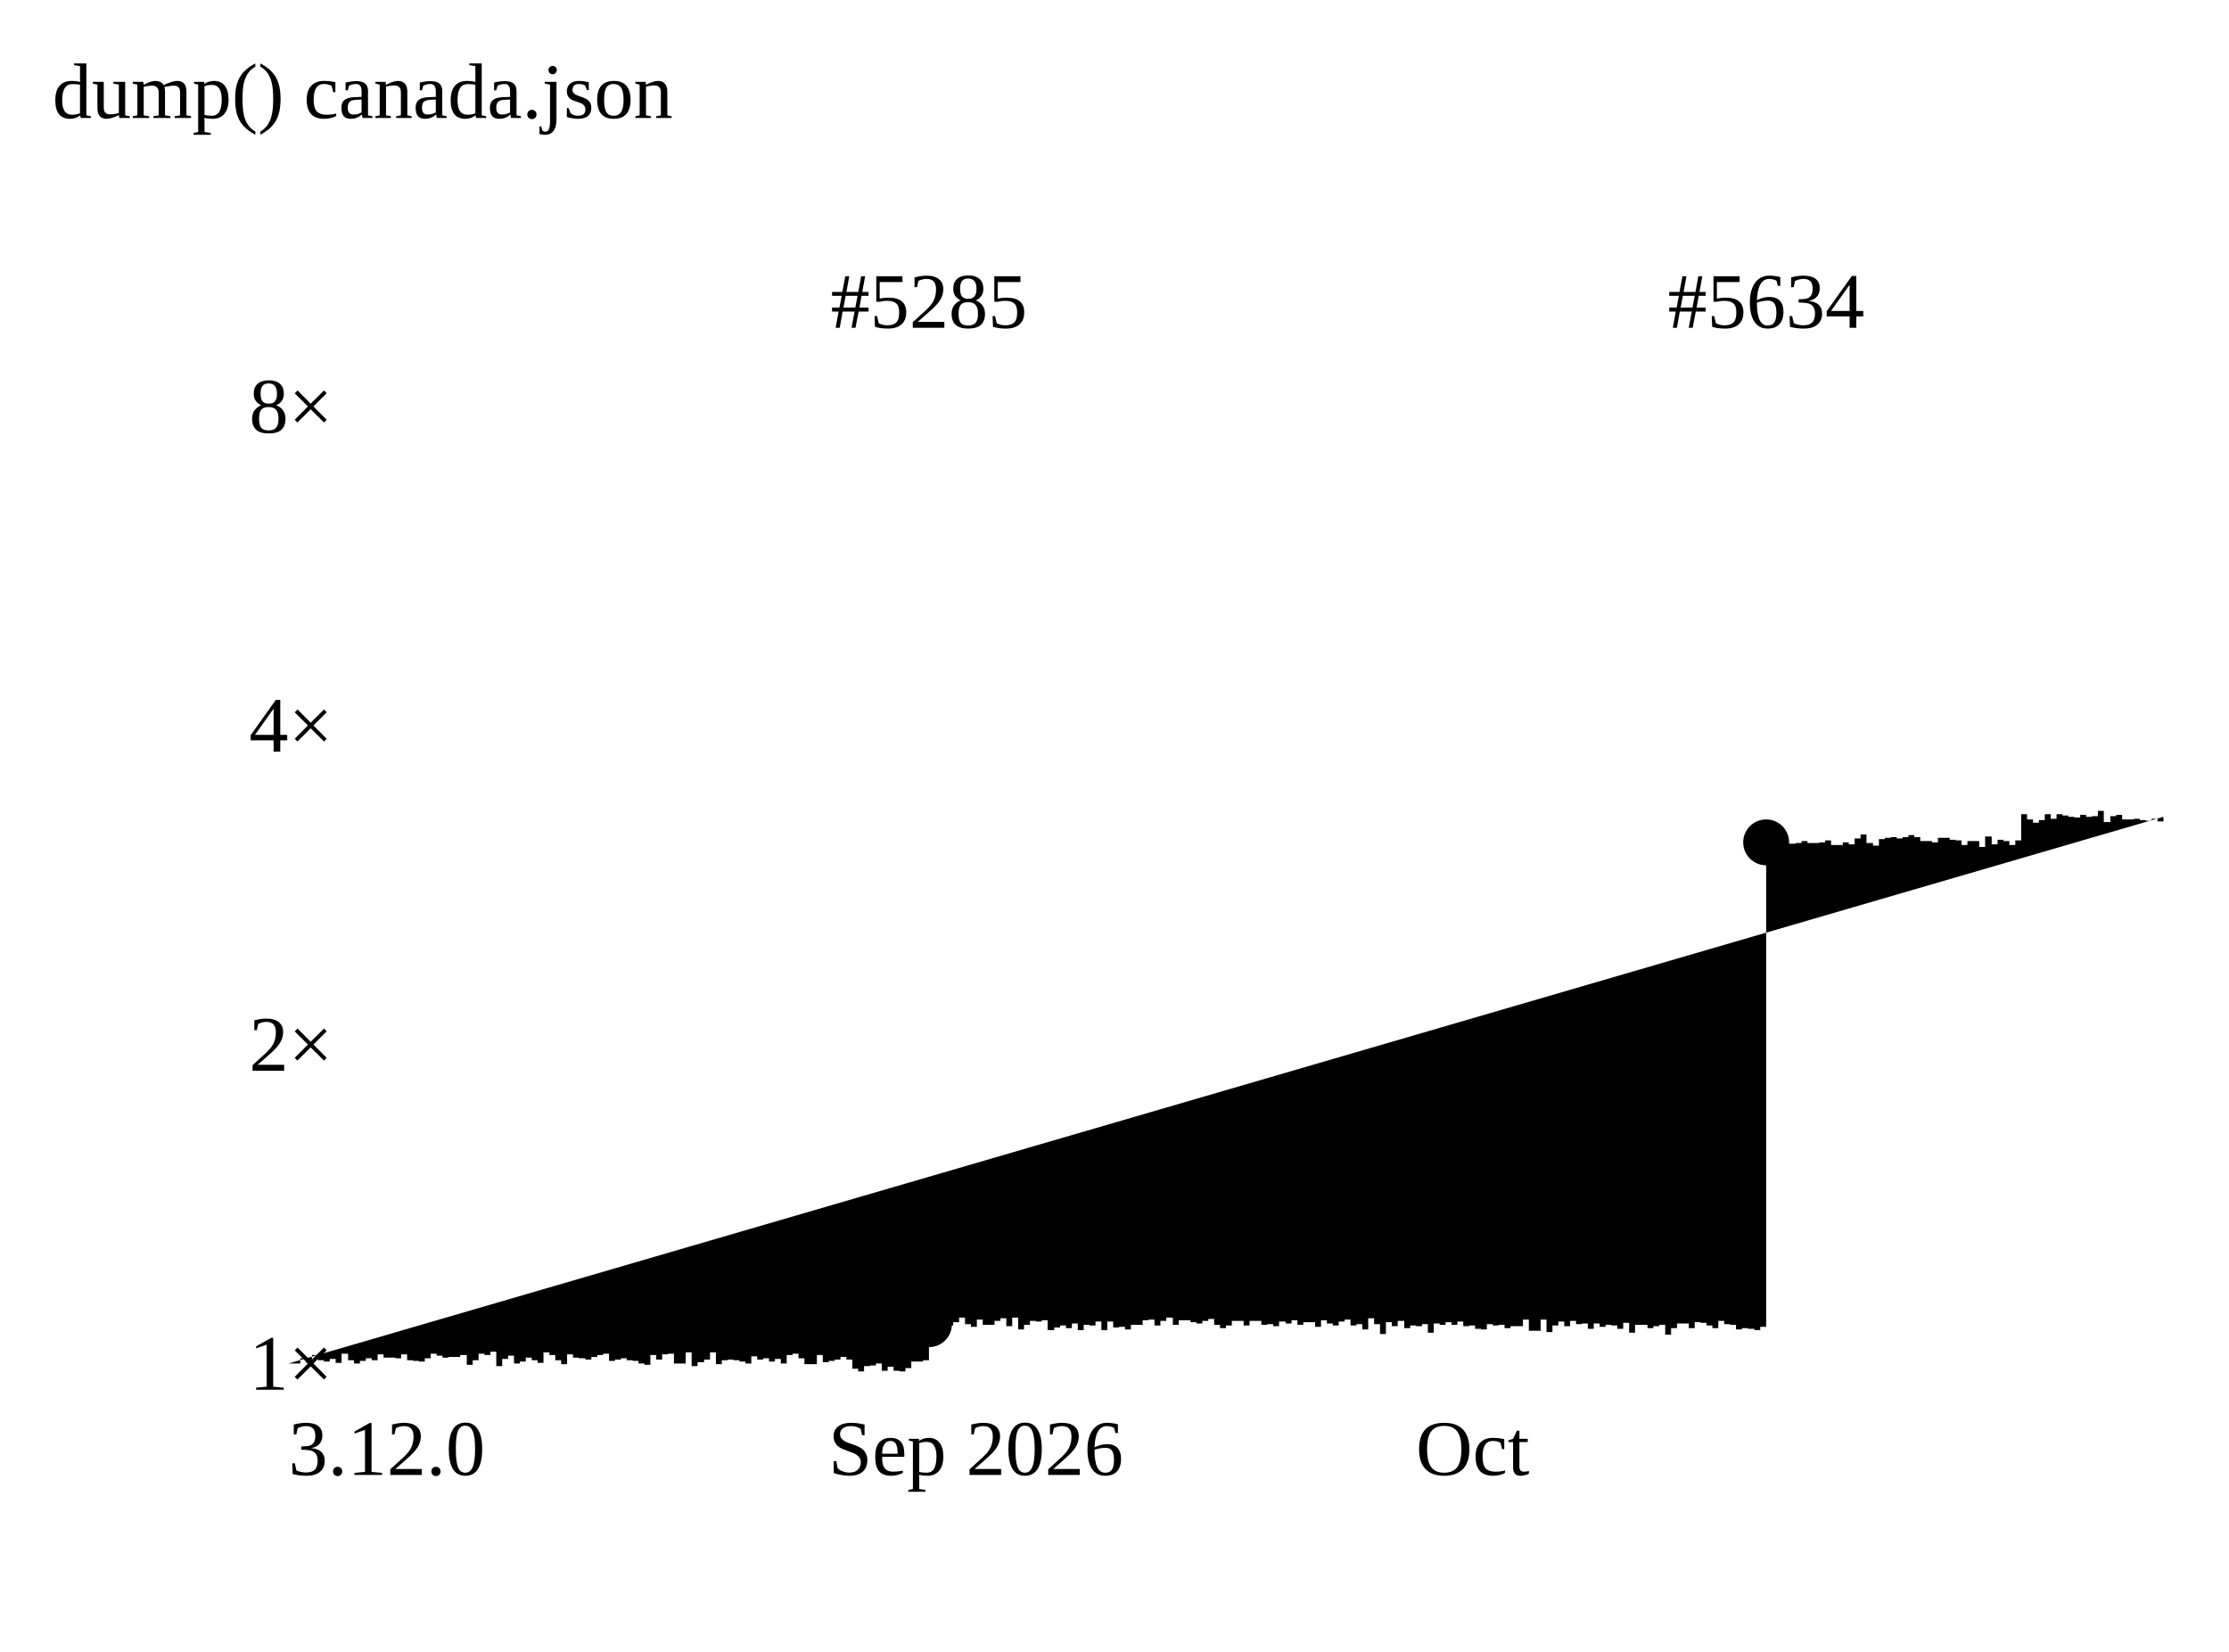
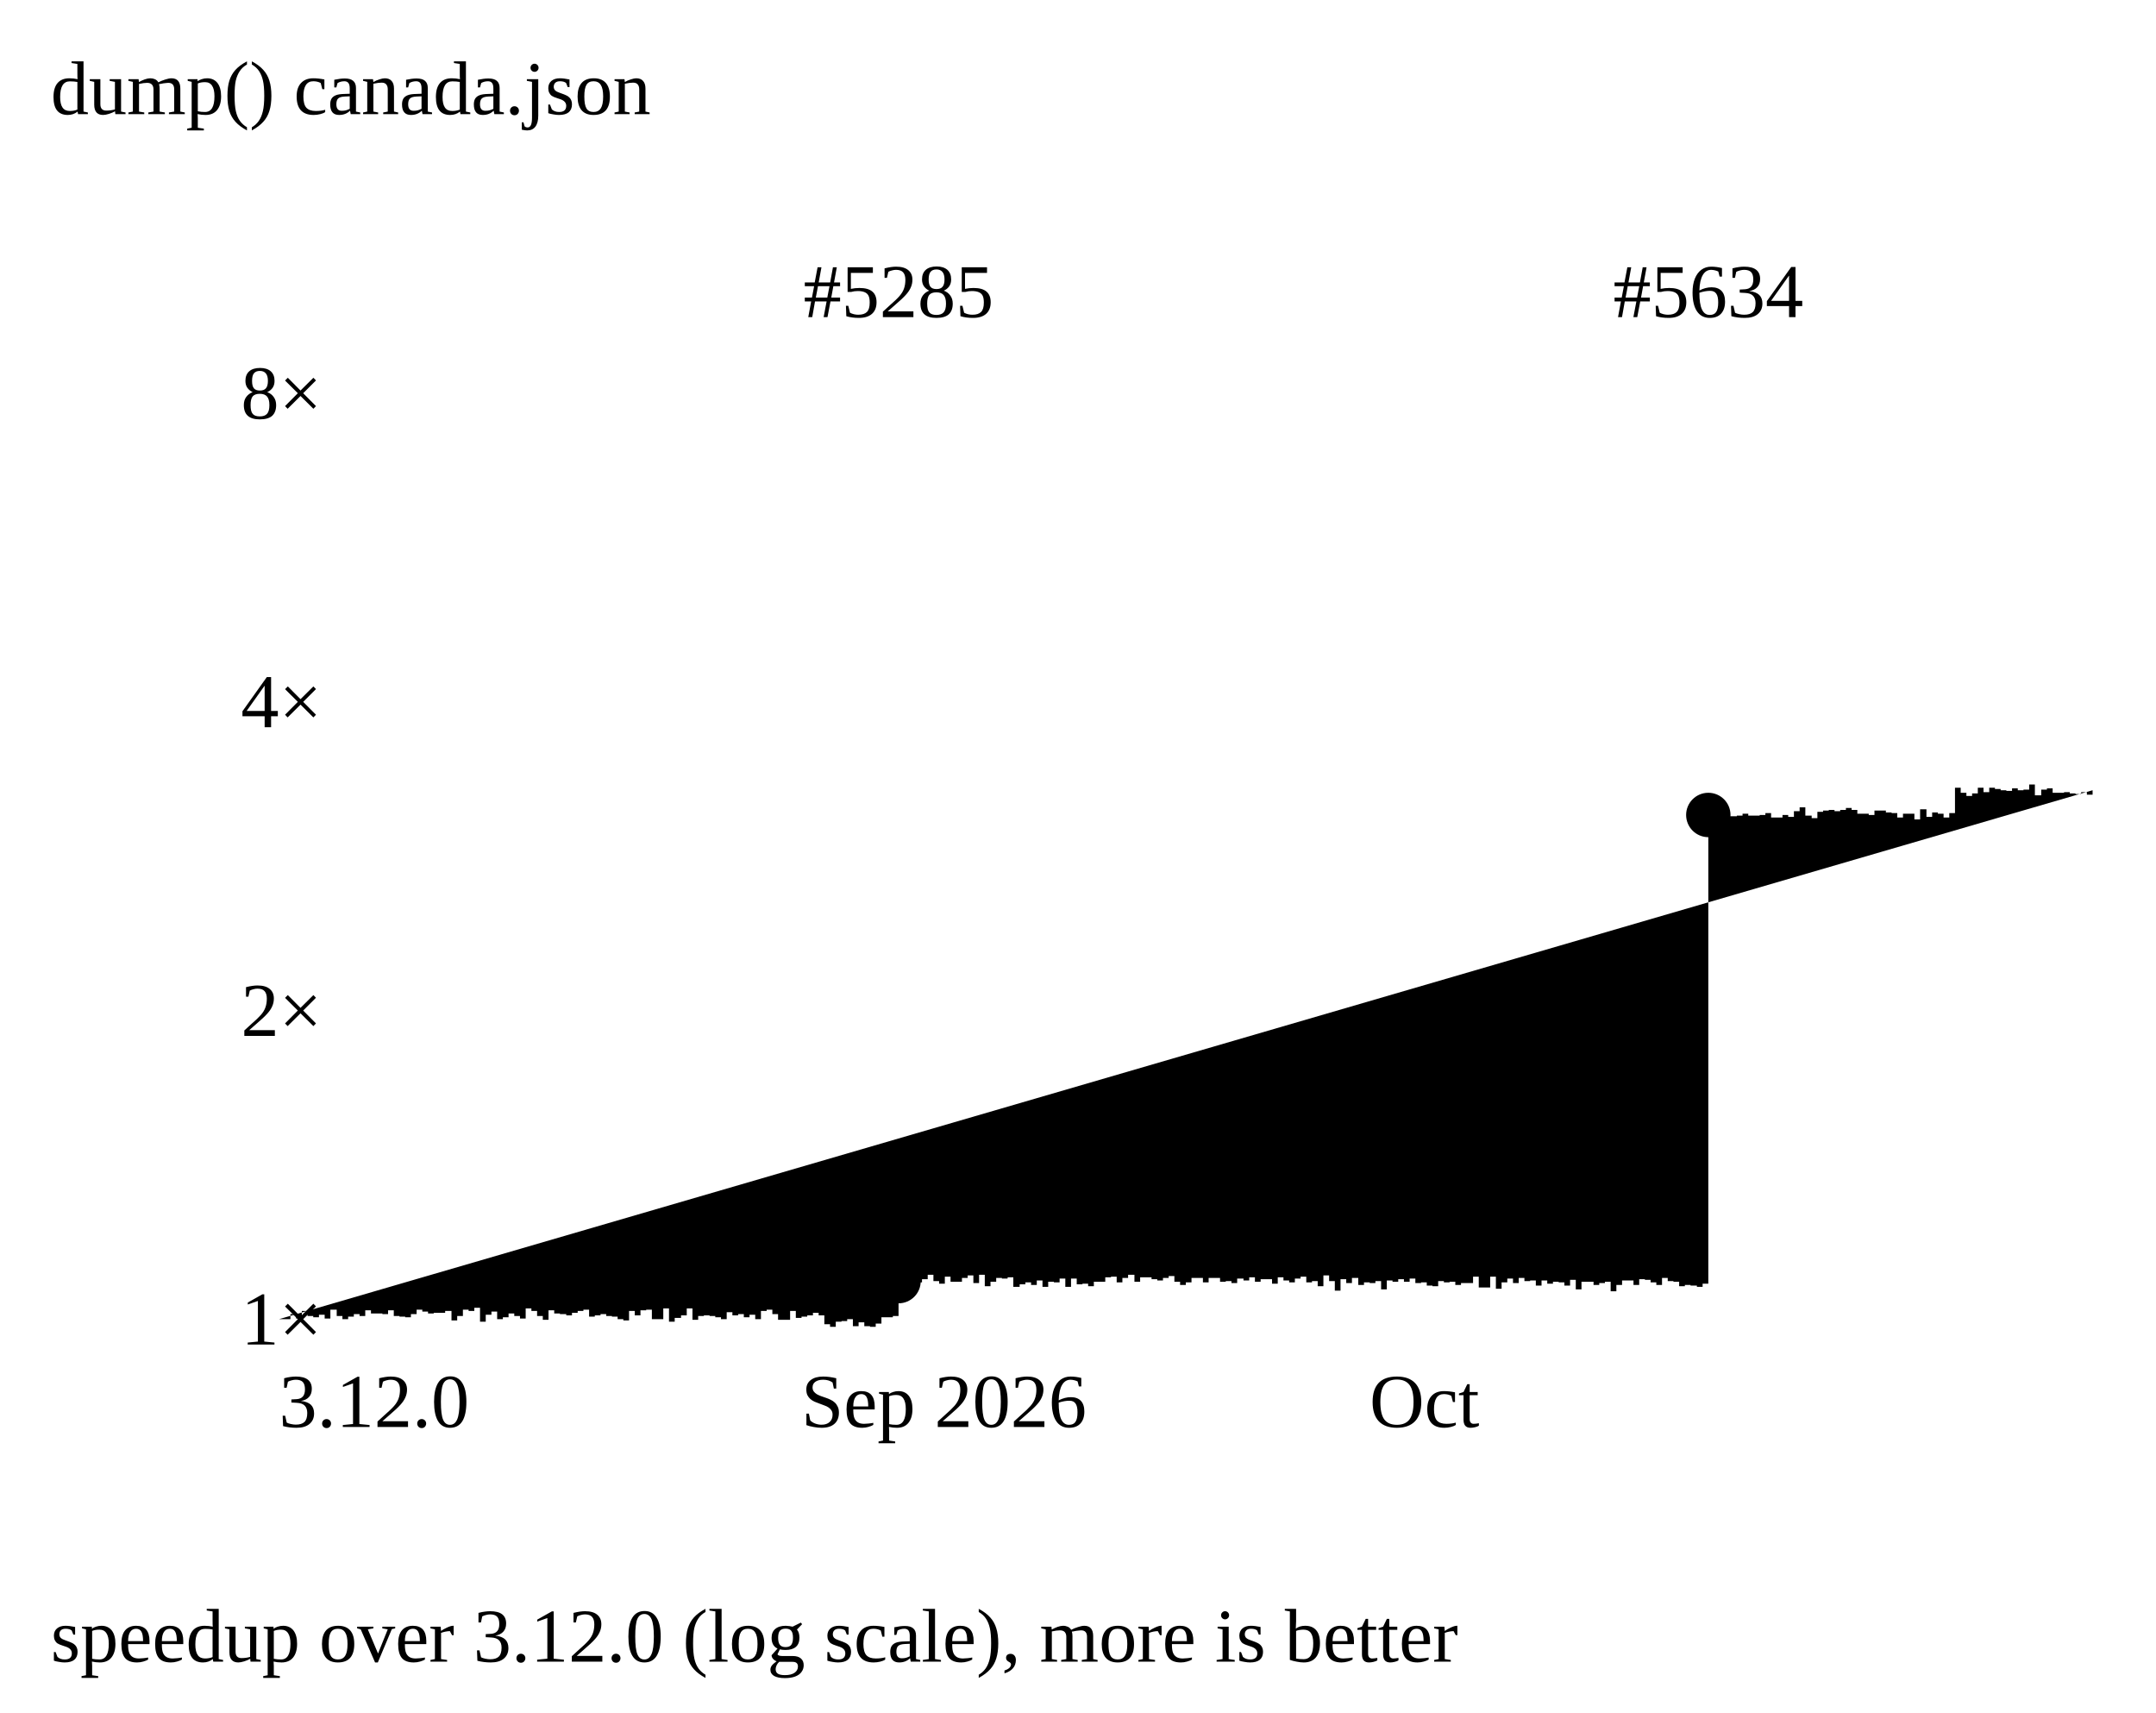
- <svg xmlns="http://www.w3.org/2000/svg" class="nj-fig nj-charts nj-charts--timeline" viewBox="0 0 340 252" role="img" aria-labelledby="nj-blog-tl-dump_canada nj-blog-tl-dump_canada-d">
+ <svg xmlns="http://www.w3.org/2000/svg" class="nj-fig nj-charts nj-charts--timeline" viewBox="0 0 340 270" role="img" aria-labelledby="nj-blog-tl-dump_canada nj-blog-tl-dump_canada-d">
  <text class="nj-charts-panel" x="8" y="18">dump() canada.json</text>
  <line class="nj-charts-grid" x1="44" y1="208" x2="330" y2="208" />
  <text class="nj-charts-tick nj-charts-tick--r" x="38" y="212">1×</text>
  <line class="nj-charts-grid" x1="44" y1="159.333" x2="330" y2="159.333" />
  <text class="nj-charts-tick nj-charts-tick--r" x="38" y="163.333">2×</text>
  <line class="nj-charts-grid" x1="44" y1="110.667" x2="330" y2="110.667" />
  <text class="nj-charts-tick nj-charts-tick--r" x="38" y="114.667">4×</text>
  <line class="nj-charts-grid" x1="44" y1="62" x2="330" y2="62" />
  <text class="nj-charts-tick nj-charts-tick--r" x="38" y="66">8×</text>
  <line class="nj-charts-axis" x1="44" y1="208" x2="44" y2="212" />
  <text class="nj-charts-tick" x="44" y="225">3.12.0</text>
  <line class="nj-charts-axis" x1="126.361" y1="208" x2="126.361" y2="212" />
  <text class="nj-charts-tick" x="126.361" y="225">Sep 2026</text>
  <line class="nj-charts-axis" x1="215.962" y1="208" x2="215.962" y2="212" />
  <text class="nj-charts-tick" x="215.962" y="225">Oct</text>
  <polyline class="nj-charts-json" points="44.0,208.0 44.9,208.0 44.9,208.0 45.8,208.0 45.8,207.2 46.7,207.2 46.7,207.9 47.6,207.9 47.6,206.7 48.5,206.7 48.5,207.5 49.4,207.5 49.4,207.7 50.3,207.7 50.3,207.3 51.2,207.3 51.2,207.9 52.1,207.9 52.1,206.5 53.1,206.5 53.1,207.5 54.0,207.5 54.0,208.0 54.9,208.0 54.9,207.6 55.8,207.6 55.8,207.2 56.7,207.2 56.7,207.5 57.6,207.5 57.6,206.6 58.5,206.6 58.5,207.1 59.4,207.1 59.4,207.1 60.3,207.1 60.3,207.2 61.2,207.2 61.2,206.6 62.1,206.6 62.1,207.5 63.0,207.5 63.0,207.6 63.9,207.6 63.9,207.7 64.8,207.7 64.8,207.2 65.7,207.2 65.7,206.5 66.6,206.5 66.6,206.8 67.5,206.8 67.5,207.1 68.4,207.1 68.4,207.0 69.3,207.0 69.3,207.0 70.2,207.0 70.2,206.7 71.2,206.7 71.2,208.2 72.1,208.2 72.1,207.5 73.0,207.5 73.0,206.5 73.9,206.5 73.9,206.7 74.8,206.7 74.8,206.2 75.7,206.2 75.7,208.4 76.6,208.4 76.6,207.3 77.5,207.3 77.5,206.8 78.4,206.8 78.4,208.0 79.3,208.0 79.3,207.7 80.2,207.7 80.2,207.1 81.1,207.1 81.1,207.5 82.0,207.5 82.0,207.9 82.9,207.9 82.9,206.3 83.8,206.3 83.8,206.7 84.7,206.7 84.7,207.5 85.6,207.5 85.6,208.1 86.5,208.1 86.5,206.6 87.4,206.6 87.4,207.1 88.3,207.1 88.3,207.2 89.3,207.2 89.3,207.4 90.2,207.4 90.2,207.0 91.1,207.0 91.1,206.7 92.0,206.7 92.0,206.5 92.9,206.5 92.9,207.6 93.8,207.6 93.8,207.4 94.7,207.4 94.7,207.2 95.6,207.2 95.6,207.5 96.5,207.5 96.5,207.6 97.4,207.6 97.4,208.0 98.3,208.0 98.3,208.2 99.2,208.2 99.2,206.7 100.1,206.7 100.1,207.4 101.0,207.4 101.0,206.6 101.9,206.6 101.9,206.5 102.8,206.5 102.8,208.0 103.7,208.0 103.7,208.0 104.6,208.0 104.6,206.3 105.5,206.3 105.5,208.4 106.4,208.4 106.4,207.8 107.4,207.8 107.4,207.4 108.3,207.4 108.3,206.3 109.2,206.3 109.2,208.1 110.1,208.1 110.1,207.5 111.0,207.5 111.0,207.4 111.9,207.4 111.9,207.5 112.8,207.5 112.8,207.7 113.7,207.7 113.7,208.0 114.6,208.0 114.6,206.9 115.5,206.9 115.5,207.4 116.4,207.4 116.4,207.2 117.3,207.2 117.3,207.7 118.2,207.7 118.2,207.3 119.1,207.3 119.1,208.0 120.0,208.0 120.0,206.7 120.9,206.7 120.9,206.5 121.8,206.5 121.8,207.2 122.7,207.2 122.7,208.1 123.6,208.1 123.6,208.1 124.6,208.1 124.6,206.7 125.5,206.7 125.5,207.8 126.4,207.8 126.4,207.6 127.3,207.6 127.3,207.4 128.2,207.4 128.2,207.0 129.1,207.0 129.1,207.4 130.0,207.4 130.0,208.8 130.9,208.8 130.9,209.2 131.8,209.2 131.8,208.4 132.7,208.4 132.7,208.3 133.6,208.3 133.6,208.0 134.5,208.0 134.5,209.1 135.4,209.1 135.4,208.5 136.3,208.5 136.3,209.1 137.2,209.1 137.2,209.2 138.1,209.2 138.1,208.7 139.0,208.7 139.0,207.7 139.9,207.7 139.9,207.7 140.8,207.7 140.8,207.5 141.7,207.5 141.7,202.0 142.7,202.0 142.7,202.1 143.6,202.1 143.6,201.5 144.5,201.5 144.5,202.2 145.4,202.2 145.4,201.7 146.3,201.7 146.3,201.0 147.2,201.0 147.2,202.0 148.1,202.0 148.1,202.4 149.0,202.4 149.0,201.3 149.9,201.3 149.9,202.1 150.8,202.1 150.8,202.1 151.7,202.1 151.7,201.5 152.6,201.5 152.6,201.1 153.5,201.1 153.5,202.3 154.4,202.3 154.4,201.0 155.3,201.0 155.3,202.8 156.2,202.8 156.2,202.1 157.1,202.1 157.1,201.5 158.0,201.5 158.0,201.6 158.9,201.6 158.9,201.4 159.8,201.4 159.8,202.9 160.8,202.9 160.8,202.5 161.7,202.5 161.7,202.2 162.6,202.2 162.6,202.6 163.5,202.6 163.5,201.9 164.4,201.9 164.4,202.9 165.3,202.9 165.3,202.1 166.2,202.1 166.2,202.2 167.1,202.2 167.1,201.6 168.0,201.6 168.0,202.9 168.9,202.9 168.9,201.6 169.8,201.6 169.8,202.5 170.7,202.5 170.7,202.4 171.6,202.4 171.6,202.8 172.5,202.8 172.5,202.1 173.4,202.1 173.4,202.1 174.3,202.1 174.3,201.4 175.2,201.4 175.2,201.3 176.1,201.3 176.1,202.2 177.0,202.2 177.0,201.5 177.9,201.5 177.9,201.0 178.9,201.0 178.9,202.1 179.8,202.1 179.8,201.4 180.7,201.4 180.7,201.4 181.6,201.4 181.6,201.7 182.5,201.7 182.5,201.9 183.4,201.9 183.4,201.5 184.3,201.5 184.3,201.2 185.2,201.2 185.2,202.1 186.1,202.1 186.1,202.6 187.0,202.6 187.0,202.2 187.9,202.2 187.9,201.5 188.8,201.5 188.8,201.5 189.7,201.5 189.7,202.2 190.6,202.2 190.6,201.5 191.5,201.5 191.5,201.5 192.4,201.5 192.4,202.1 193.3,202.1 193.3,202.0 194.2,202.0 194.2,202.3 195.1,202.3 195.1,201.6 196.1,201.6 196.1,201.9 197.0,201.9 197.0,201.4 197.9,201.4 197.9,202.1 198.8,202.1 198.8,201.7 199.7,201.7 199.7,201.7 200.6,201.7 200.6,202.4 201.5,202.4 201.5,201.4 202.4,201.4 202.4,201.9 203.3,201.9 203.3,202.2 204.2,202.2 204.2,201.6 205.1,201.6 205.1,201.3 206.0,201.3 206.0,202.2 206.9,202.2 206.9,202.0 207.8,202.0 207.8,202.8 208.7,202.8 208.7,201.1 209.6,201.1 209.6,202.0 210.5,202.0 210.5,203.5 211.4,203.5 211.4,201.7 212.3,201.7 212.3,202.3 213.2,202.3 213.2,201.5 214.2,201.5 214.2,202.6 215.1,202.6 215.1,202.2 216.0,202.2 216.0,202.3 216.9,202.3 216.9,202.0 217.8,202.0 217.8,203.3 218.7,203.3 218.7,201.9 219.6,201.9 219.6,202.1 220.5,202.1 220.5,201.7 221.4,201.7 221.4,202.1 222.3,202.1 222.3,201.6 223.2,201.6 223.2,202.3 224.1,202.3 224.1,202.2 225.0,202.2 225.0,202.7 225.9,202.7 225.9,202.8 226.8,202.8 226.8,202.0 227.7,202.0 227.7,202.2 228.6,202.2 228.6,202.1 229.5,202.1 229.5,202.6 230.4,202.6 230.4,202.3 231.3,202.3 231.3,202.3 232.3,202.3 232.3,201.3 233.2,201.3 233.2,203.0 234.1,203.0 234.1,203.0 235.0,203.0 235.0,201.3 235.9,201.3 235.9,203.2 236.8,203.2 236.8,202.2 237.7,202.2 237.7,201.6 238.6,201.6 238.6,202.3 239.5,202.3 239.5,201.5 240.4,201.5 240.4,202.0 241.3,202.0 241.3,201.9 242.2,201.9 242.2,202.7 243.1,202.7 243.1,201.9 244.0,201.9 244.0,202.4 244.9,202.4 244.9,202.1 245.8,202.1 245.8,202.2 246.7,202.2 246.7,202.7 247.6,202.7 247.6,201.8 248.5,201.8 248.5,203.3 249.4,203.3 249.4,202.1 250.4,202.1 250.4,202.1 251.3,202.1 251.3,202.6 252.2,202.6 252.2,202.3 253.1,202.3 253.1,202.1 254.0,202.1 254.0,203.6 254.9,203.6 254.9,202.6 255.8,202.6 255.8,201.9 256.7,201.9 256.7,201.9 257.6,201.9 257.6,202.6 258.5,202.6 258.5,201.7 259.4,201.7 259.4,201.8 260.3,201.8 260.3,202.2 261.2,202.2 261.2,202.6 262.1,202.6 262.1,201.5 263.0,201.5 263.0,202.0 263.9,202.0 263.9,202.1 264.8,202.1 264.8,202.8 265.7,202.8 265.7,202.6 266.6,202.6 266.6,202.7 267.6,202.7 267.6,202.9 268.5,202.9 268.5,202.4 269.4,202.4 269.4,128.5 270.3,128.5 270.3,127.8 271.2,127.8 271.2,128.4 272.1,128.4 272.1,128.7 273.0,128.7 273.0,128.7 273.9,128.7 273.9,128.6 274.8,128.6 274.8,128.3 275.7,128.3 275.7,128.6 276.6,128.6 276.6,128.6 277.5,128.6 277.5,128.5 278.4,128.5 278.4,128.2 279.3,128.2 279.3,128.9 280.2,128.9 280.2,128.9 281.1,128.9 281.1,128.5 282.0,128.5 282.0,128.8 282.9,128.8 282.9,127.9 283.8,127.9 283.8,127.3 284.7,127.3 284.7,128.6 285.7,128.6 285.7,129.0 286.6,129.0 286.6,128.0 287.5,128.0 287.5,127.8 288.4,127.8 288.4,127.7 289.3,127.7 289.3,127.9 290.2,127.9 290.2,127.7 291.1,127.7 291.1,127.4 292.0,127.4 292.0,127.7 292.9,127.7 292.9,128.3 293.8,128.3 293.8,128.3 294.7,128.3 294.7,128.5 295.6,128.5 295.6,127.8 296.5,127.8 296.5,127.8 297.4,127.8 297.4,128.1 298.3,128.1 298.3,128.2 299.2,128.2 299.2,128.9 300.1,128.9 300.1,128.3 301.0,128.3 301.0,128.3 301.9,128.3 301.9,129.2 302.8,129.2 302.8,127.6 303.8,127.6 303.8,128.8 304.7,128.8 304.7,128.1 305.6,128.1 305.6,128.3 306.5,128.3 306.5,128.9 307.4,128.9 307.4,128.2 308.3,128.2 308.3,124.2 309.2,124.2 309.2,125.0 310.1,125.0 310.1,125.5 311.0,125.5 311.0,125.1 311.9,125.1 311.9,124.2 312.8,124.2 312.8,124.9 313.7,124.9 313.7,124.2 314.6,124.2 314.6,124.4 315.5,124.4 315.5,124.6 316.4,124.6 316.4,124.7 317.3,124.7 317.3,124.3 318.2,124.3 318.2,124.6 319.1,124.6 319.1,124.5 320.0,124.5 320.0,123.7 320.9,123.7 320.9,125.4 321.9,125.4 321.9,124.5 322.8,124.5 322.8,124.3 323.7,124.3 323.7,125.0 324.6,125.0 324.6,125.0 325.5,125.0 325.5,124.9 326.4,124.9 326.4,125.1 327.3,125.1 327.3,125.2 328.2,125.2 328.2,124.9 329.1,124.9 329.1,125.3 330.0,125.3 330.0,124.6" />
  <circle class="nj-charts-json-dot" cx="141.7" cy="202.0" r="3.5" />
  <line class="nj-charts-grid" stroke-dasharray="2 2" x1="141.7" y1="54.0" x2="141.7" y2="197.0" />
  <text class="nj-charts-note" x="141.7" y="50.0" text-anchor="middle">#5285</text>
  <circle class="nj-charts-json-dot" cx="269.4" cy="128.5" r="3.5" />
  <line class="nj-charts-grid" stroke-dasharray="2 2" x1="269.4" y1="54.0" x2="269.4" y2="123.5" />
  <text class="nj-charts-note" x="269.4" y="50.0" text-anchor="middle">#5634</text>
  <line class="nj-charts-axis" x1="44" y1="208" x2="330" y2="208" />
+   <text class="nj-charts-note" x="8" y="262">speedup over 3.12.0 (log scale), more is better</text>
</svg>
